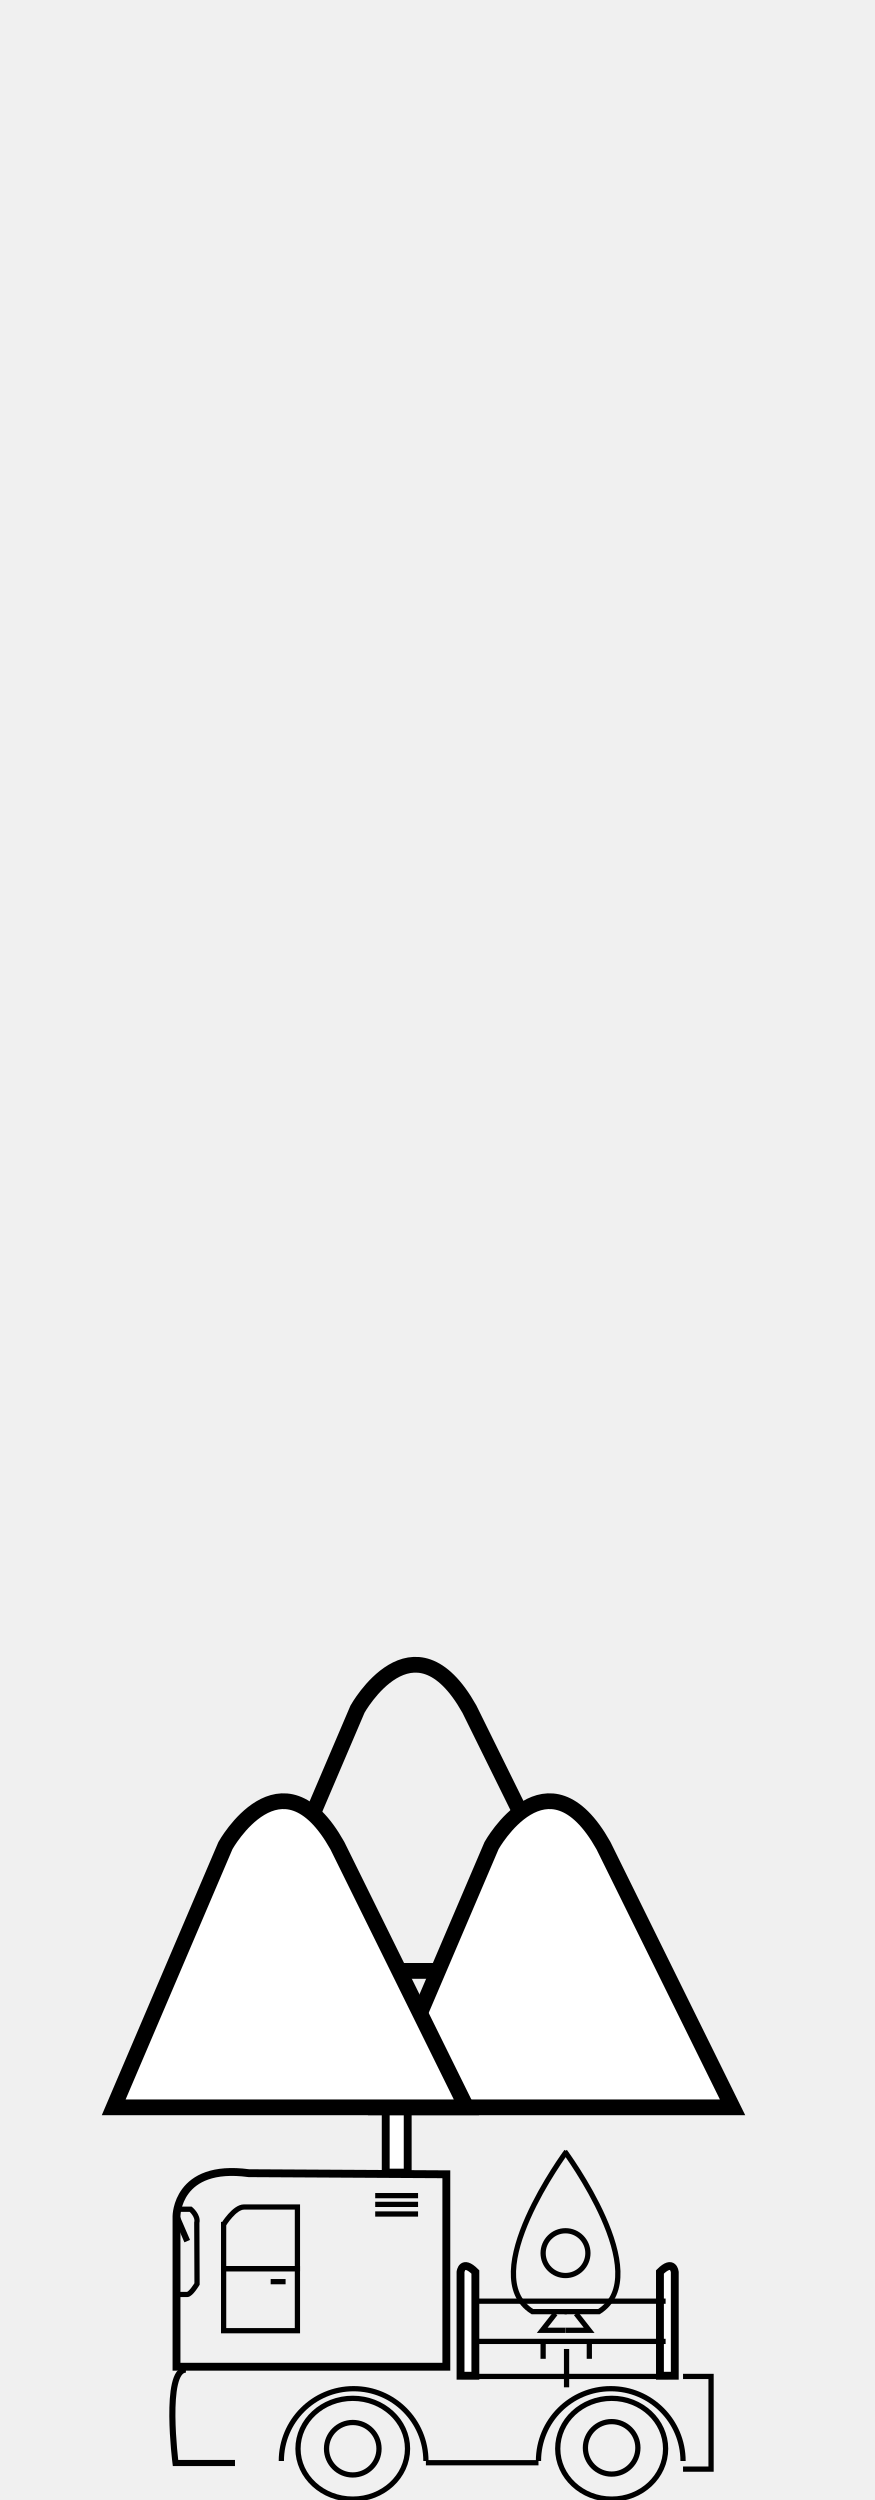
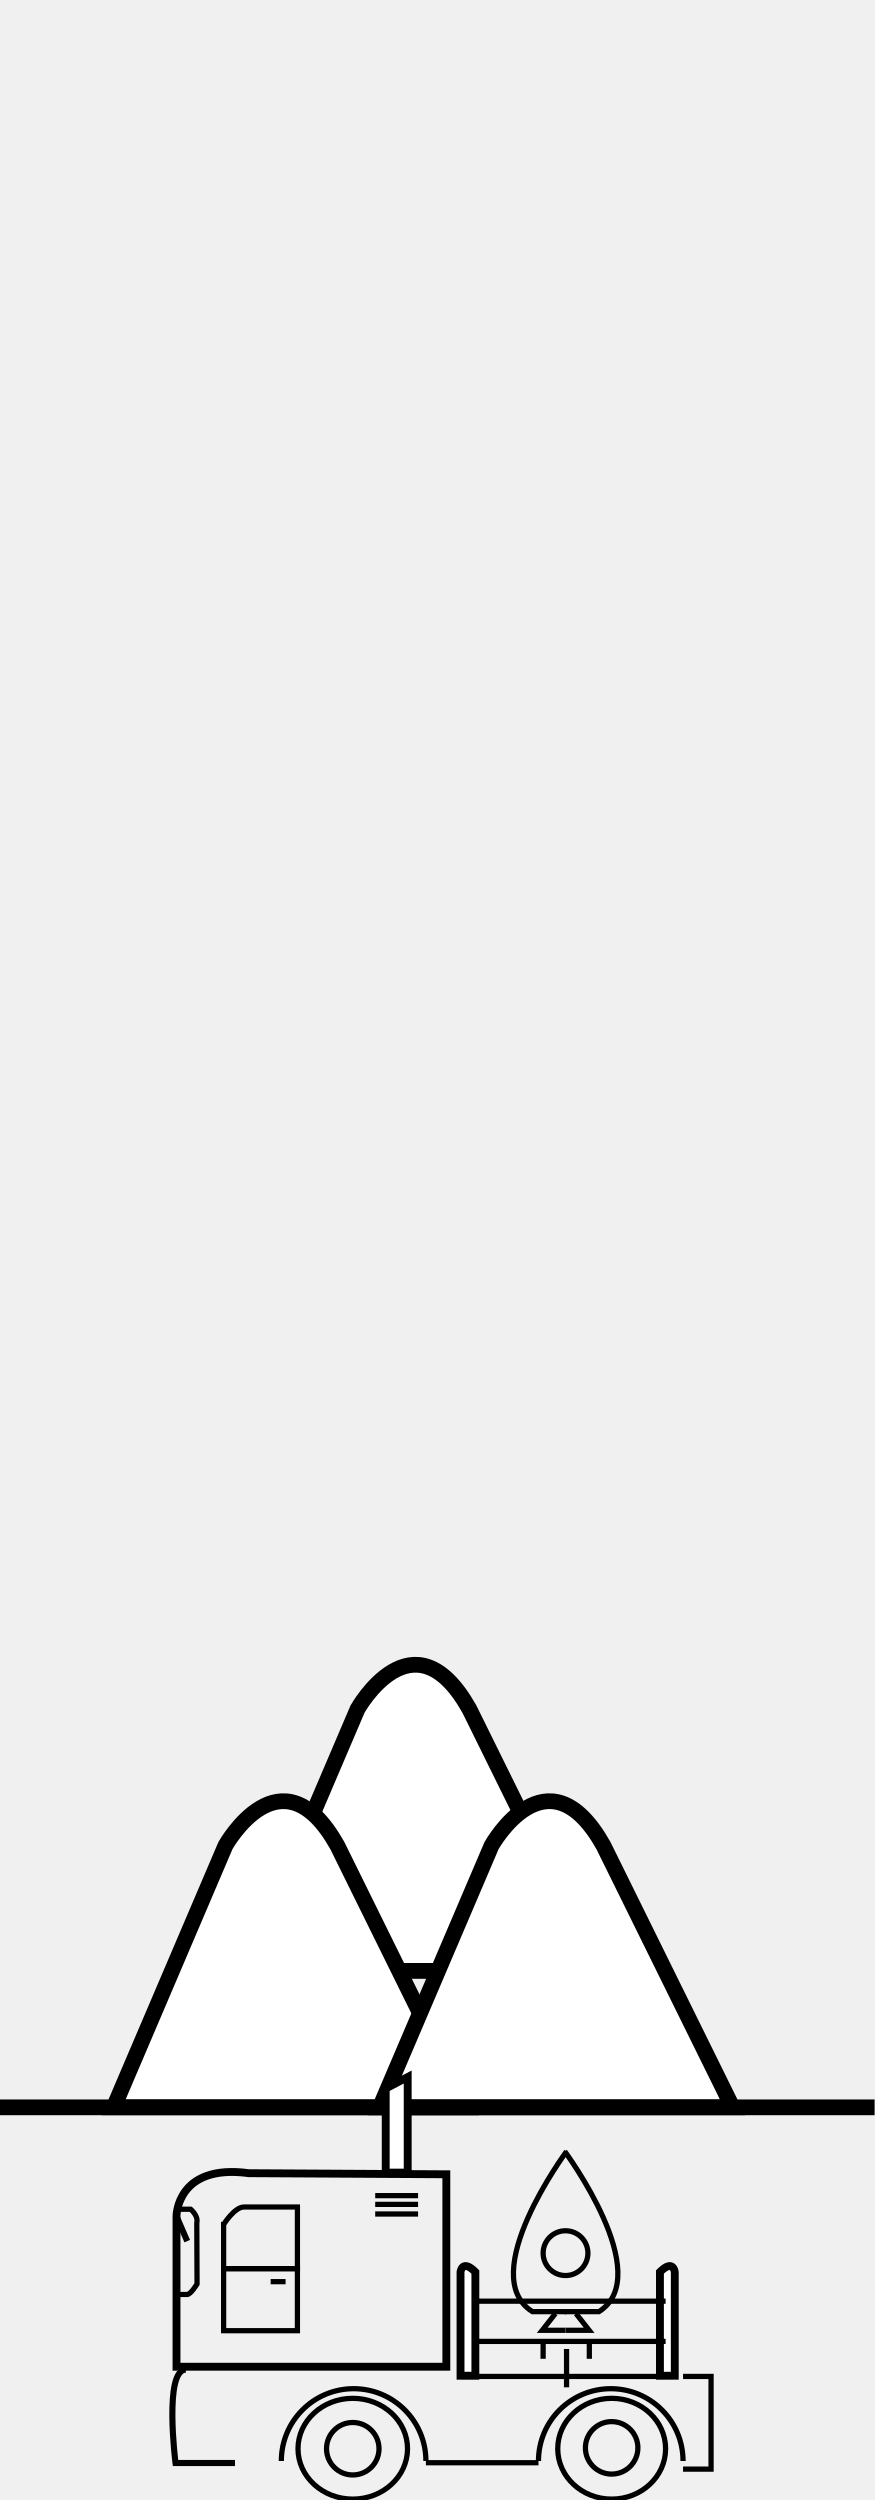
<svg xmlns="http://www.w3.org/2000/svg" version="1.1" x="0px" y="0px" viewBox="0 0 1000 2858.417" enable-background="new 0 0 1000 2858.417" xml:space="preserve">
+   <g id="mountains">
+     <path fill="#FFFFFF" stroke="#000000" stroke-width="18" stroke-miterlimit="10" d="M281,2253.459l127.782-299.328   c0,0,63.774-114.093,127.896,0l147.66,299.328H281z" />
+     <path fill="#FFFFFF" stroke="#000000" stroke-width="18" stroke-miterlimit="10" d="M130,2409.459l127.782-299.328   c0,0,63.774-114.093,127.896,0l147.66,299.328H130z" />
+     <path fill="#FFFFFF" stroke="#000000" stroke-width="18" stroke-miterlimit="10" d="M434.258,2409.459l127.782-299.328   c0,0,63.774-114.093,127.896,0l147.66,299.328H434.258z" />
+   </g>
+   <g id="Layer_3">
+     <line fill="none" stroke="#000000" stroke-width="18" stroke-miterlimit="10" x1="0" y1="2409.459" x2="1000" y2="2409.459" />
+   </g>
  <g id="truck">
    <path fill="none" stroke="#000000" stroke-width="9" stroke-miterlimit="10" d="M201.809,2706.07v-93.895v-78.246   c0,0,0-60.361,82.717-49.184l225.797,1.258v220.066H201.809z" />
    <path fill="#FFFFFF" stroke="#000000" stroke-width="9" stroke-miterlimit="10" d="M526.56,2597.687c0,0,1.693-15.254,16.948,0   v118.645H526.56V2597.687z" />
    <path fill="#FFFFFF" stroke="#000000" stroke-width="9" stroke-miterlimit="10" d="M771.507,2597.687c0,0-1.693-15.254-16.948,0   v118.645h16.948V2597.687z" />
    <ellipse fill="none" stroke="#000000" stroke-width="6" stroke-miterlimit="10" cx="699.364" cy="2799.79" rx="61.669" ry="57.627" />
    <ellipse fill="none" stroke="#000000" stroke-width="6" stroke-miterlimit="10" cx="403.339" cy="2799.79" rx="62.61" ry="57.627" />
    <path display="none" fill="#FFFFFF" stroke="#000000" stroke-width="5" stroke-miterlimit="10" d="M763.88,2435.942   c0,0,33.019-4.066,41.493,9.831v49.491h-58.441c0,0,7.086-29.49-9.609-49.491c0,0-57.373-57.966-125.17,0   c0,0-22.034,22.287,0,47.711l-150.847,1.78c0,0-0.067-39.66-16.983-49.491s-55.898-56.271-125.39,0c0,0-27.085,41.355-8.475,49.491   h-62.712c0,0-11.865-97.576,10.169-82.322l497.491-1.619L763.88,2435.942z" />
    <path fill="none" stroke="#000000" stroke-width="6" stroke-miterlimit="10" d="M321.679,2813.79   c0-45.643,37.001-82.644,82.644-82.644s82.644,37.001,82.644,82.644" />
    <path fill="none" stroke="#000000" stroke-width="6" stroke-miterlimit="10" d="M780.966,2813.79   c0-45.643-37.001-82.644-82.644-82.644s-82.644,37.001-82.644,82.644" />
    <line fill="none" stroke="#000000" stroke-width="6" stroke-miterlimit="10" x1="527.56" y1="2717.146" x2="764.033" y2="2717.146" />
    <line fill="none" stroke="#000000" stroke-width="6" stroke-miterlimit="10" x1="486.966" y1="2815.806" x2="615.679" y2="2815.806" />
    <path fill="none" stroke="#000000" stroke-width="7" stroke-miterlimit="10" d="M268.679,2816.111h-56.137h-11.864   c0,0-13.56-106.779,11.864-106.779" />
    <path fill="none" stroke="#000000" stroke-width="6" stroke-miterlimit="10" d="M771.507,2716.332" />
    <polyline fill="none" stroke="#000000" stroke-width="6" stroke-miterlimit="10" points="780.966,2823.111 813,2823.111    813,2717.146 780.966,2717.146  " />
    <polygon fill="#FFFFFF" stroke="#000000" stroke-width="9" stroke-miterlimit="10" points="441.02,2484.12 441.02,2387.989    466.146,2374.798 466.146,2484.12  " />
    <g id="rocket">
      <path fill="none" stroke="#010101" stroke-width="6" stroke-miterlimit="10" d="M647.781,2459.859    c0,0-104.826,141.6-39.084,183.183h39.337" />
      <path fill="none" stroke="#010101" stroke-width="6" stroke-miterlimit="10" d="M645.723,2459.859    c0,0,104.822,141.6,39.077,183.183h-39.329" />
      <g id="Layer_3_1_">
        <circle fill="none" stroke="#010101" stroke-width="6" stroke-miterlimit="10" cx="646.596" cy="2576.173" r="25.602" />
        <polyline fill="none" stroke="#010101" stroke-width="6" stroke-miterlimit="10" points="634.953,2645.29 619.957,2664.392      646.697,2664.392    " />
        <polyline fill="none" stroke="#010101" stroke-width="6" stroke-miterlimit="10" points="658.616,2645.29 673.611,2664.392      646.871,2664.392    " />
        <line fill="none" stroke="#010101" stroke-width="6" stroke-miterlimit="10" x1="620.992" y1="2674.501" x2="620.992" y2="2696.98" />
        <line fill="none" stroke="#010101" stroke-width="6" stroke-miterlimit="10" x1="647.781" y1="2685.747" x2="647.781" y2="2729.577" />
        <line fill="none" stroke="#010101" stroke-width="6" stroke-miterlimit="10" x1="673.81" y1="2674.501" x2="673.81" y2="2696.98" />
      </g>
    </g>
    <line fill="none" stroke="#000000" stroke-width="6" stroke-miterlimit="10" x1="543.508" y1="2631.086" x2="761.033" y2="2631.086" />
    <line fill="none" stroke="#000000" stroke-width="6" stroke-miterlimit="10" x1="543.508" y1="2677.086" x2="761.033" y2="2677.086" />
    <circle fill="none" stroke="#000000" stroke-width="6" stroke-miterlimit="10" cx="403.339" cy="2799.79" r="30" />
    <circle fill="none" stroke="#000000" stroke-width="6" stroke-miterlimit="10" cx="699.339" cy="2798.79" r="30" />
    <path display="none" fill="#FFFFFF" stroke="#000000" stroke-width="6" stroke-miterlimit="10" d="M213.356,2292.518v-59.322   c0,0,13.56-28.814,32.204-22.034l45.763-0.033v81.389H213.356z" />
    <line display="none" fill="none" stroke="#000000" stroke-width="7" stroke-miterlimit="10" x1="0" y1="2814.027" x2="1058.085" y2="2814.027" />
    <path fill="none" stroke="#000000" stroke-width="6" stroke-miterlimit="10" d="M255.679,2543.417c0,0,12.321-20,23.321-20h61.065   v70.491h-84.387V2543.417z" />
    <line fill="none" stroke="#000000" stroke-width="6" stroke-miterlimit="10" x1="309.469" y1="2608.775" x2="326.531" y2="2608.775" />
    <rect x="255.679" y="2593.908" fill="none" stroke="#000000" stroke-width="6" stroke-miterlimit="10" width="84.387" height="70.933" />
    <path fill="none" stroke="#000000" stroke-width="6" stroke-miterlimit="10" d="M202.814,2525.965H218c0,0,9,7.451,7,15.451   l0.29,70c0,0-7.186,12-11.238,12h-11.238V2525.965z" />
    <line fill="none" stroke="#000000" stroke-width="6" stroke-miterlimit="10" x1="429" y1="2510.417" x2="478" y2="2510.417" />
    <line fill="none" stroke="#000000" stroke-width="6" stroke-miterlimit="10" x1="429" y1="2520.417" x2="478" y2="2520.417" />
    <line fill="none" stroke="#000000" stroke-width="6" stroke-miterlimit="10" x1="429" y1="2531.417" x2="478" y2="2531.417" />
    <line fill="none" stroke="#000000" stroke-width="7" stroke-miterlimit="10" x1="202.814" y1="2536.417" x2="214.052" y2="2562.417" />
    <g id="sbubble2" opacity="0">
      <path fill="none" stroke="#000000" stroke-width="18" stroke-miterlimit="10" d="M433.467,2328.813c0,0,9-11,18,0" />
      <path fill="none" stroke="#000000" stroke-width="18" stroke-miterlimit="10" d="M450.844,2328.418c0,0,11.178,8.779,0.357,17.998    " />
      <path fill="none" stroke="#000000" stroke-width="18" stroke-miterlimit="10" d="M451.959,2345.758    c0,0-11.588,12.906-19.115-2.721" />
      <path fill="none" stroke="#000000" stroke-width="18" stroke-miterlimit="10" d="M433.303,2344.963c0,0-10.57-9.088,1.316-16.369" />
      <path fill="none" stroke="#000000" stroke-width="18" stroke-miterlimit="10" d="M440.133,2344.807c0,0,4.244,5.912,9.334,0" />
      <path fill="none" stroke="#000000" stroke-width="18" stroke-miterlimit="10" d="M432.133,2331.434c0,0,4.244-5.912,9.334,0" />
    </g>
    <g id="sbubble3" opacity="0">
      <path fill="none" stroke="#000000" stroke-width="18" stroke-miterlimit="10" d="M606.457,2261.043c0,0,9-11,18,0" />
      <path fill="none" stroke="#000000" stroke-width="18" stroke-miterlimit="10" d="M623.834,2260.649c0,0,11.176,8.779,0.357,17.998    " />
      <path fill="none" stroke="#000000" stroke-width="18" stroke-miterlimit="10" d="M624.947,2277.989    c0,0-11.588,12.906-19.113-2.721" />
      <path fill="none" stroke="#000000" stroke-width="18" stroke-miterlimit="10" d="M606.291,2277.194c0,0-10.568-9.088,1.318-16.371    " />
      <path fill="none" stroke="#000000" stroke-width="18" stroke-miterlimit="10" d="M613.123,2277.04c0,0,4.242,5.912,9.332,0" />
      <path fill="none" stroke="#000000" stroke-width="18" stroke-miterlimit="10" d="M605.123,2263.667c0,0,4.242-5.912,9.332,0" />
    </g>
    <g id="sbubble4" opacity="0">
      <path fill="none" stroke="#000000" stroke-width="18" stroke-miterlimit="10" d="M558.402,2179.402c0,0,9-11,18,0" />
      <path fill="none" stroke="#000000" stroke-width="18" stroke-miterlimit="10" d="M575.779,2179.009c0,0,11.176,8.779,0.357,17.997    " />
      <path fill="none" stroke="#000000" stroke-width="18" stroke-miterlimit="10" d="M576.895,2196.347    c0,0-11.588,12.906-19.115-2.721" />
      <path fill="none" stroke="#000000" stroke-width="18" stroke-miterlimit="10" d="M558.236,2195.553c0,0-10.568-9.088,1.318-16.37" />
      <path fill="none" stroke="#000000" stroke-width="18" stroke-miterlimit="10" d="M565.068,2195.397c0,0,4.242,5.912,9.332,0" />
      <path fill="none" stroke="#000000" stroke-width="18" stroke-miterlimit="10" d="M557.068,2182.024c0,0,4.242-5.912,9.332,0" />
    </g>
    <g id="sbubble5" opacity="0">
      <path fill="none" stroke="#000000" stroke-width="18" stroke-miterlimit="10" d="M619.93,2088.18c0,0,9-11,18,0" />
      <path fill="none" stroke="#000000" stroke-width="18" stroke-miterlimit="10" d="M637.307,2087.786c0,0,11.176,8.778,0.357,17.996    " />
      <path fill="none" stroke="#000000" stroke-width="18" stroke-miterlimit="10" d="M638.422,2105.125    c0,0-11.588,12.905-19.115-2.722" />
      <path fill="none" stroke="#000000" stroke-width="18" stroke-miterlimit="10" d="M619.764,2104.331c0,0-10.568-9.088,1.318-16.37" />
      <path fill="none" stroke="#000000" stroke-width="18" stroke-miterlimit="10" d="M626.596,2104.176c0,0,4.242,5.912,9.332,0" />
      <path fill="none" stroke="#000000" stroke-width="18" stroke-miterlimit="10" d="M618.596,2090.802c0,0,4.242-5.912,9.332,0" />
    </g>
    <polyline display="none" fill="none" stroke="#000000" stroke-width="18" stroke-miterlimit="10" points="403.339,2429.459    0,2429.459 127.782,2130.132  " />
-     <path fill="none" stroke="#000000" stroke-width="18" stroke-miterlimit="10" d="M281,2253.459l127.782-299.328   c0,0,63.774-114.093,127.896,0l147.66,299.328H281z" />
-     <path fill="#FFFFFF" stroke="#000000" stroke-width="18" stroke-miterlimit="10" d="M434.258,2409.459l127.782-299.328   c0,0,63.774-114.093,127.896,0l147.66,299.328H434.258z" />
-   </g>
-   <g id="mountains">
-     <path fill="#FFFFFF" stroke="#000000" stroke-width="18" stroke-miterlimit="10" d="M130,2409.459l127.782-299.328   c0,0,63.774-114.093,127.896,0l147.66,299.328H130z" />
  </g>
</svg>
